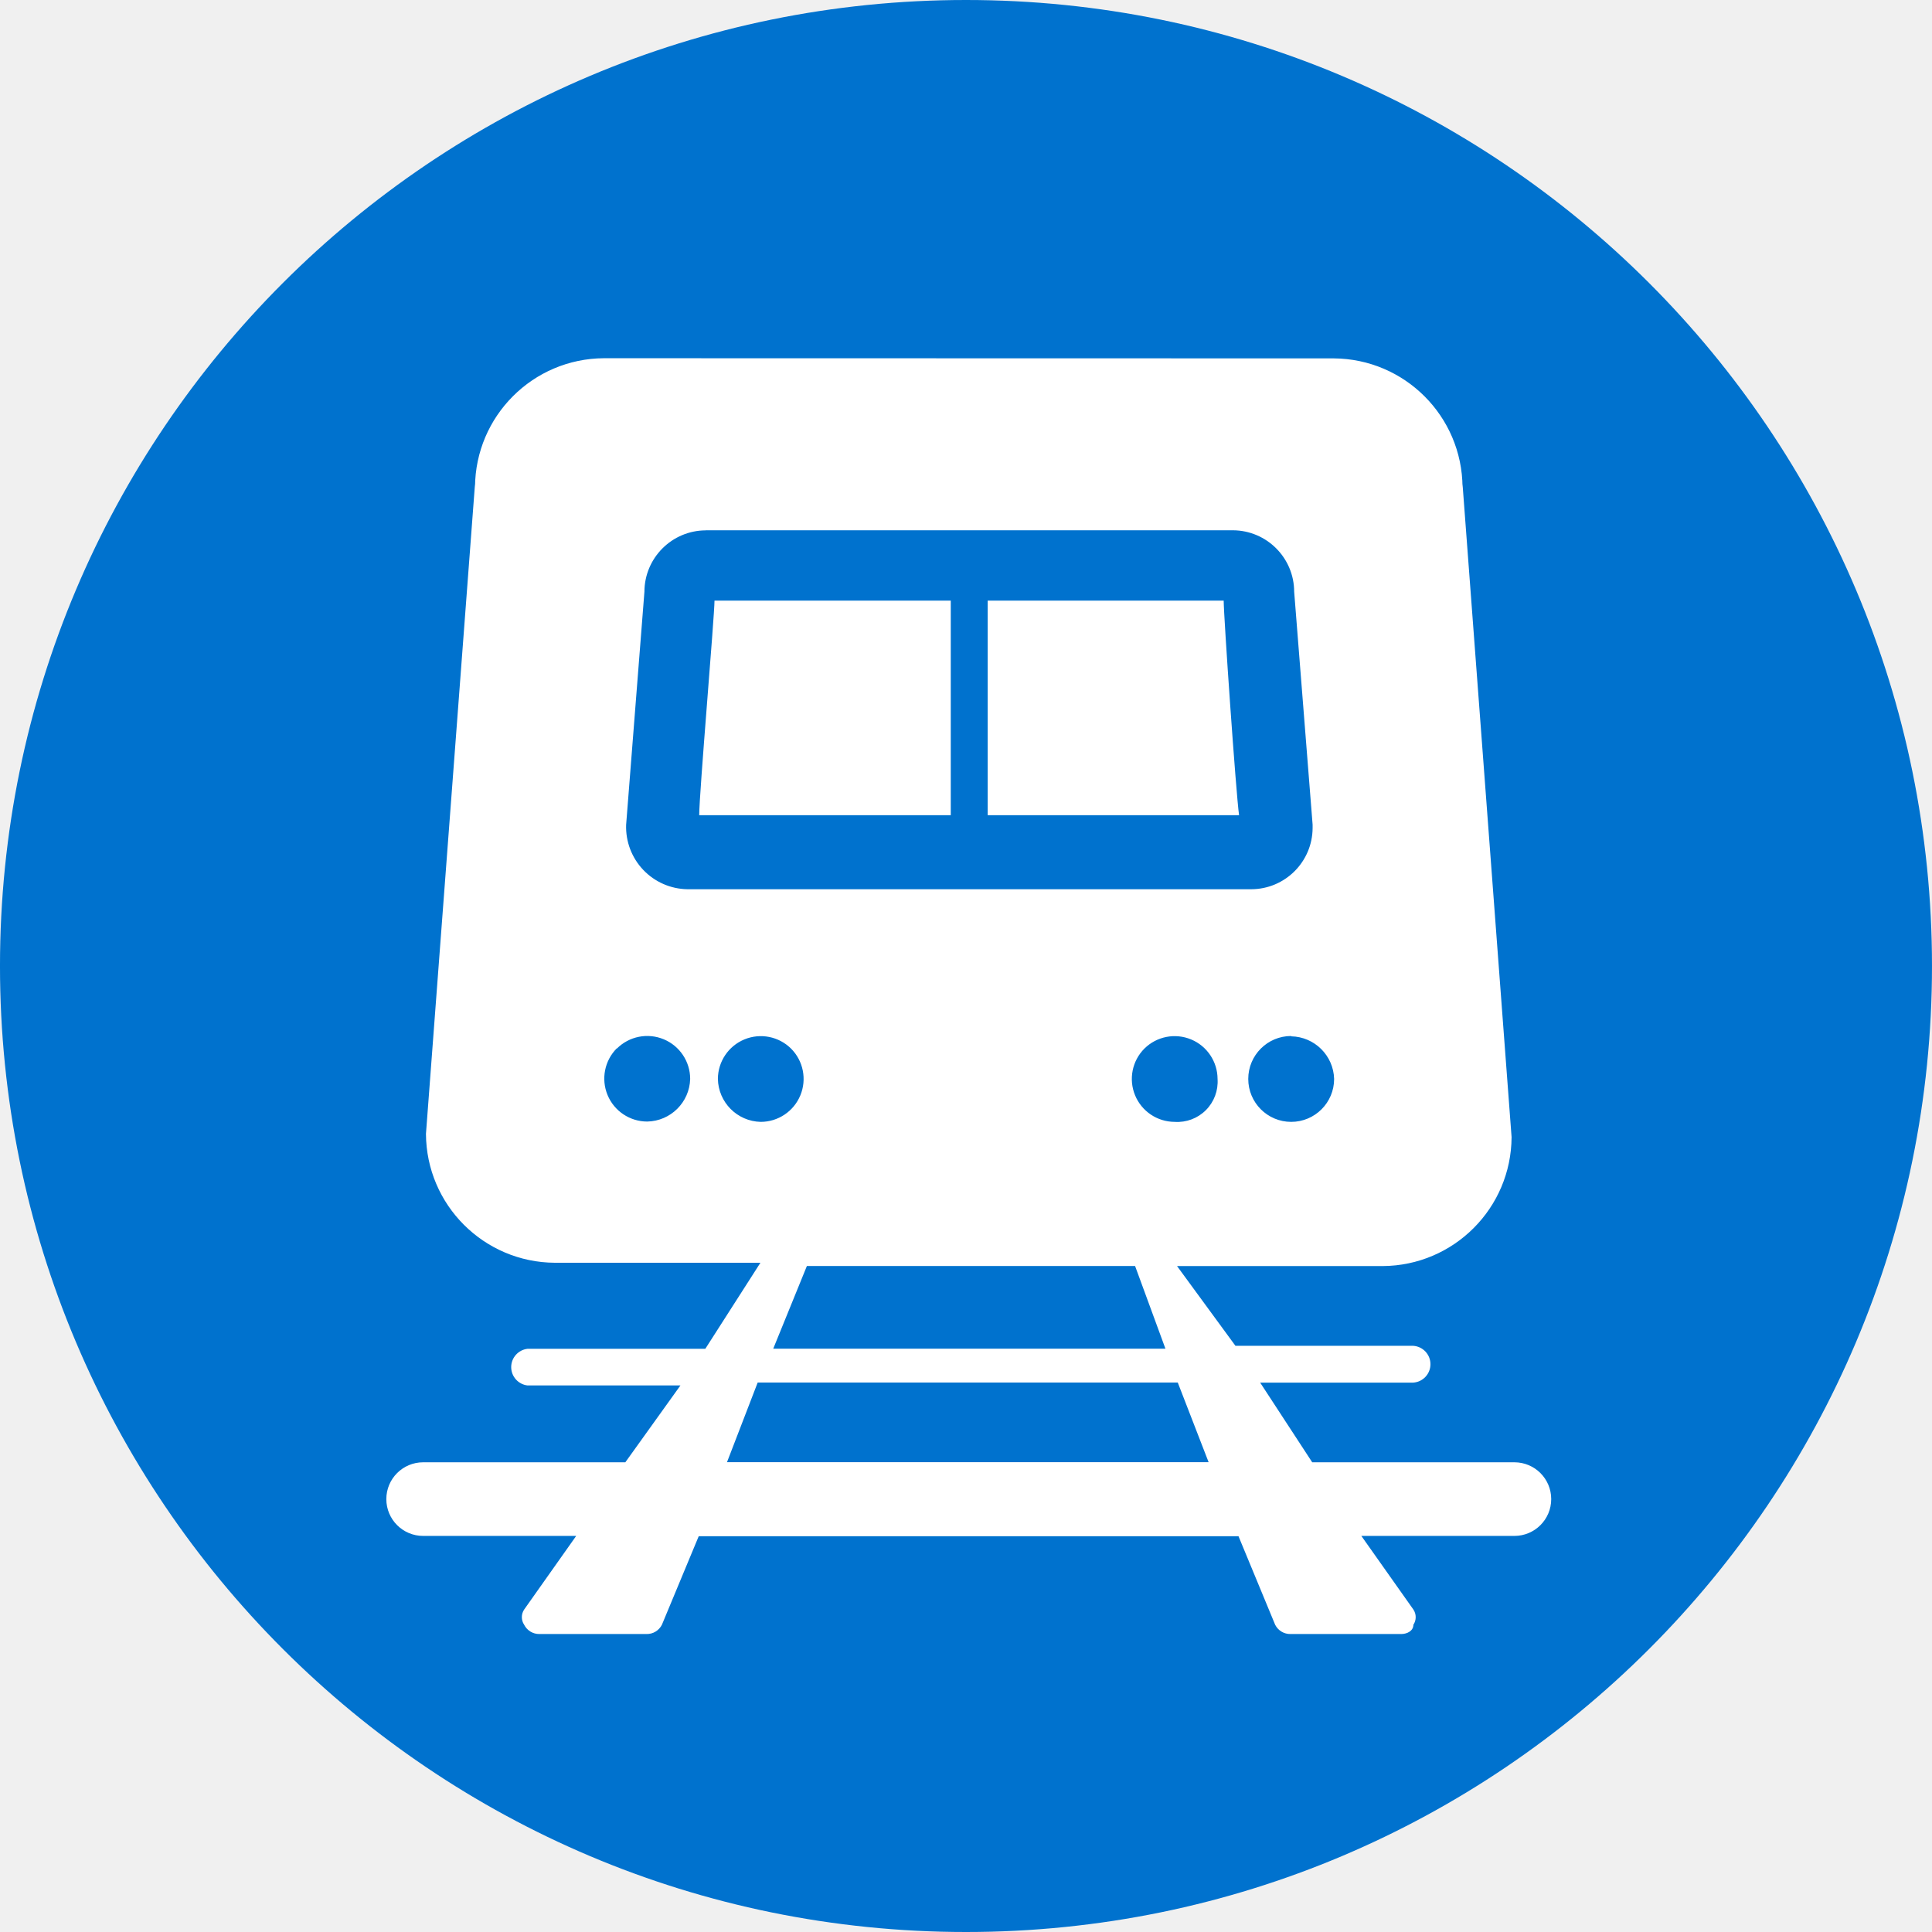
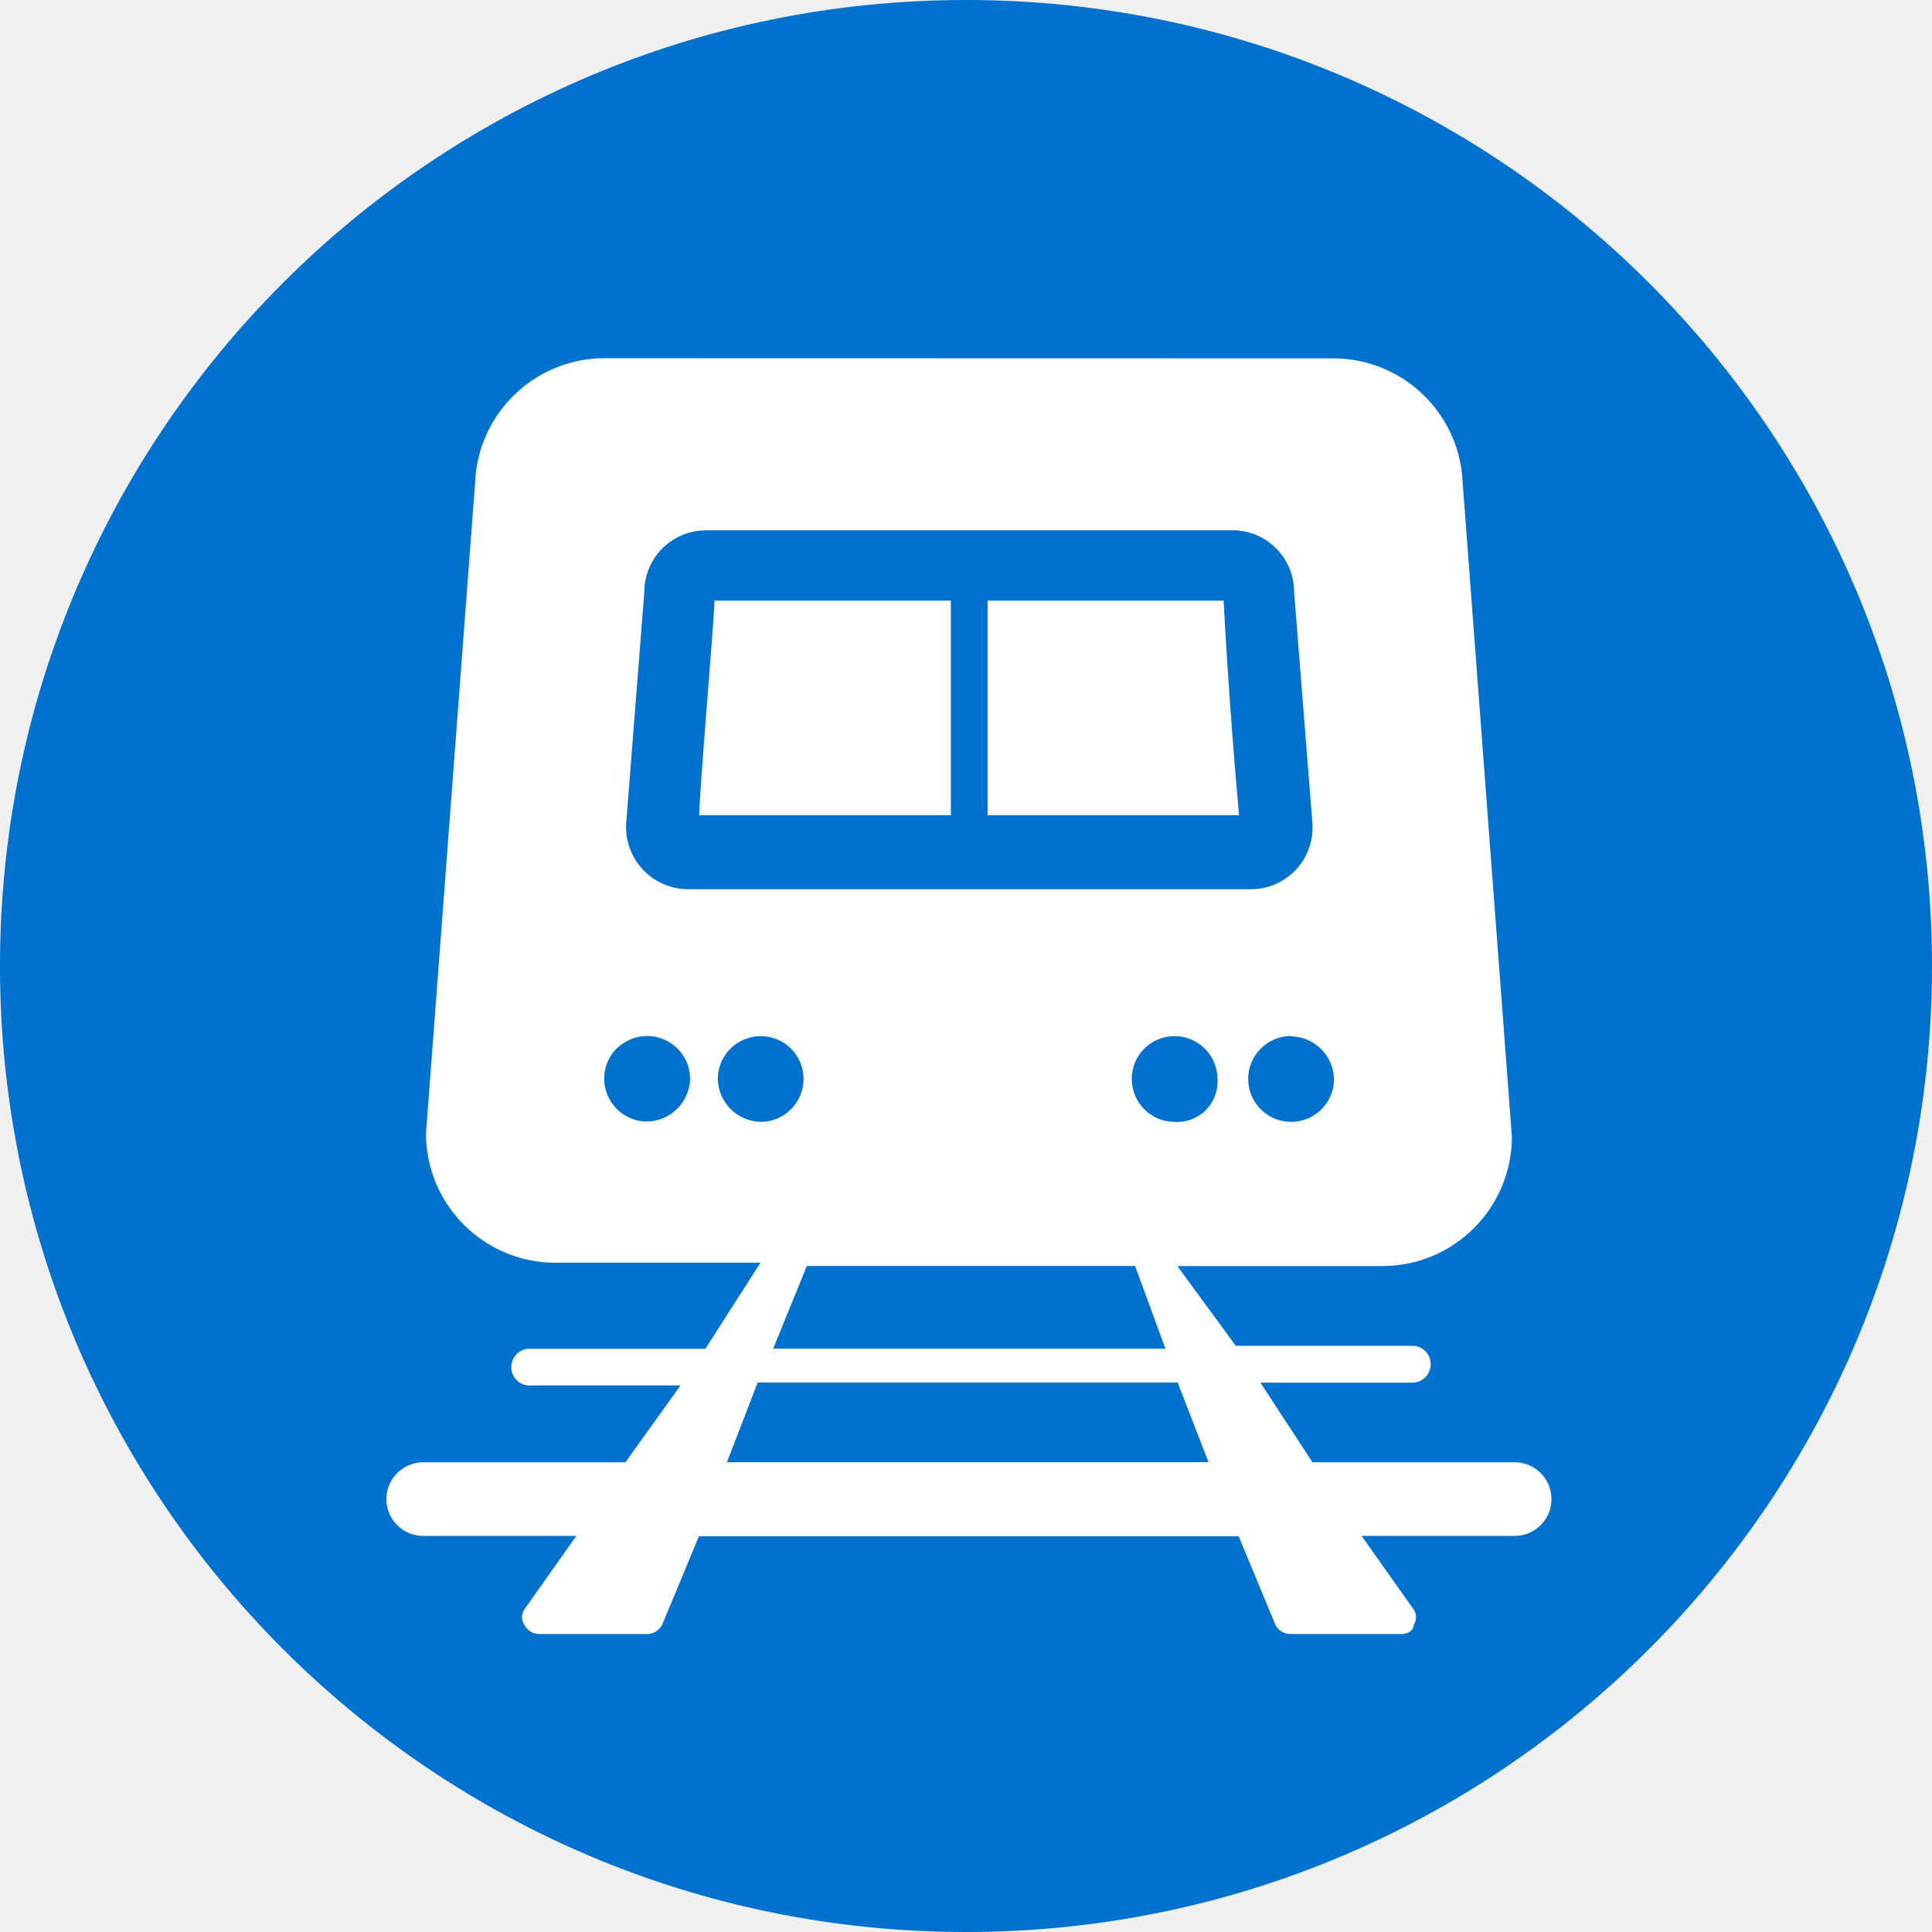
- <svg xmlns="http://www.w3.org/2000/svg" height="23.984" width="23.984" viewBox="-7747.984 15507 23.984 23.984" version="1.1" id="svg3599">
-   <defs id="defs4276" />
-   <path style="fill:#0072ce;fill-opacity:1" d="m -7735.992,15507 a 11.992,11.992 0 1 1 -11.992,11.992 11.992,11.992 0 0 1 11.992,-11.992 z" class="cls-1" data-name="Path 9917" id="Path_9917" />
-   <path id="Path_8343" d="m -7740.487,15511.447 a 1.609,1.609 0 0 0 -1.6,1.599 v -0.04 l -0.609,8.07 a 1.609,1.609 0 0 0 1.601,1.6 h 2.551 l -0.684,1.068 h -2.207 a 0.229,0.229 0 0 0 0,0.455 h 1.898 l -0.684,0.954 h -2.51 a 0.457,0.457 0 0 0 0,0.914 h 1.9 l -0.646,0.914 a 0.17,0.17 0 0 0 0,0.189 0.209,0.209 0 0 0 0.189,0.115 h 1.332 a 0.209,0.209 0 0 0 0.189,-0.115 l 0.457,-1.099 h 6.701 l 0.455,1.099 a 0.209,0.209 0 0 0 0.191,0.115 h 1.373 c 0.076,0 0.152,-0.04 0.152,-0.115 a 0.17,0.17 0 0 0 0,-0.189 l -0.646,-0.914 h 1.9 a 0.457,0.457 0 0 0 0,-0.914 v 0 h -2.51 l -0.646,-0.989 h 1.9 a 0.229,0.229 0 0 0 0,-0.457 h -2.207 l -0.725,-0.99 h 2.553 a 1.609,1.609 0 0 0 1.6,-1.601 l -0.609,-8.108 v 0.04 a 1.609,1.609 0 0 0 -1.6,-1.599 z m 1.26,2.136 h 6.549 a 0.764,0.764 0 0 1 0.76,0.762 l 0.229,2.893 v 0.04 a 0.764,0.764 0 0 1 -0.762,0.761 h -7 a 0.773,0.773 0 0 1 -0.76,-0.8 v 0 l 0.227,-2.893 a 0.764,0.764 0 0 1 0.762,-0.762 z m 0.113,0.873 c 0,0.19 -0.19,2.399 -0.19,2.664 h 3.123 v -2.664 z m 3.391,0 v 2.664 h 3.121 c -0.038,-0.265 -0.191,-2.474 -0.191,-2.664 z m 3.768,5.409 a 0.544,0.544 0 0 1 0.533,0.529 v 0 a 0.533,0.533 0 1 1 -0.533,-0.533 z m -1.822,0.152 a 0.533,0.533 0 0 1 0.908,0.377 0.5,0.5 0 0 1 -0.533,0.533 0.533,0.533 0 0 1 -0.375,-0.91 z m -6.549,0 a 0.533,0.533 0 0 1 0.91,0.377 0.544,0.544 0 0 1 -0.533,0.529 v 0 a 0.533,0.533 0 0 1 -0.377,-0.91 z m 2.162,0 a 0.533,0.533 0 0 1 -0.377,0.91 0.544,0.544 0 0 1 -0.531,-0.535 0.533,0.533 0 0 1 0.908,-0.375 z m 0.197,2.699 h 4.074 l 0.377,1.027 h -4.869 z m -0.611,1.447 h 5.215 l 0.383,0.989 h -5.979 z" style="fill:#ffffff;fill-opacity:1" />
+ <svg xmlns="http://www.w3.org/2000/svg" height="23.984" width="23.984" viewBox="-7747.984 15507 23.984 23.984">
+   <path d="M-7735.992 15507a11.992 11.992 0 11-11.992 11.992 11.992 11.992 0 0111.992-11.992z" class="cls-1" data-name="Path 9917" fill="#0072ce" />
+   <path d="M-7740.487 15511.447a1.609 1.609 0 00-1.6 1.599v-.04l-.609 8.07a1.609 1.609 0 001.601 1.6h2.551l-.683 1.068h-2.207a.229.229 0 000 .455h1.898l-.684.954h-2.51a.457.457 0 000 .914h1.901l-.646.914a.17.17 0 000 .189.209.209 0 00.19.115h1.331a.209.209 0 00.19-.115l.457-1.099h6.7l.456 1.099a.209.209 0 00.191.115h1.373c.076 0 .153-.04.153-.115a.17.17 0 000-.189l-.647-.914h1.9a.457.457 0 000-.914h-2.51l-.646-.989h1.9a.229.229 0 000-.457h-2.206l-.725-.99h2.553a1.609 1.609 0 001.6-1.601l-.61-8.108v.04a1.609 1.609 0 00-1.6-1.599zm1.26 2.136h6.548a.764.764 0 01.76.762l.229 2.893v.04a.764.764 0 01-.762.761h-7a.773.773 0 01-.76-.8l.227-2.893a.764.764 0 01.762-.762zm.113.873c0 .19-.19 2.399-.19 2.664h3.124v-2.664zm3.39 0v2.664h3.122a73.074 73.074 0 01-.192-2.664zm3.768 5.409a.544.544 0 01.533.529.533.533 0 11-.533-.533zm-1.822.152a.533.533 0 01.908.377.5.5 0 01-.533.533.533.533 0 01-.375-.91zm-6.549 0a.533.533 0 01.91.377.544.544 0 01-.533.529.533.533 0 01-.377-.91zm2.162 0a.533.533 0 01-.377.91.544.544 0 01-.531-.535.533.533 0 01.908-.375zm.197 2.699h4.075l.377 1.027h-4.87zm-.61 1.447h5.214l.383.989h-5.979z" fill="#fff" />
</svg>
